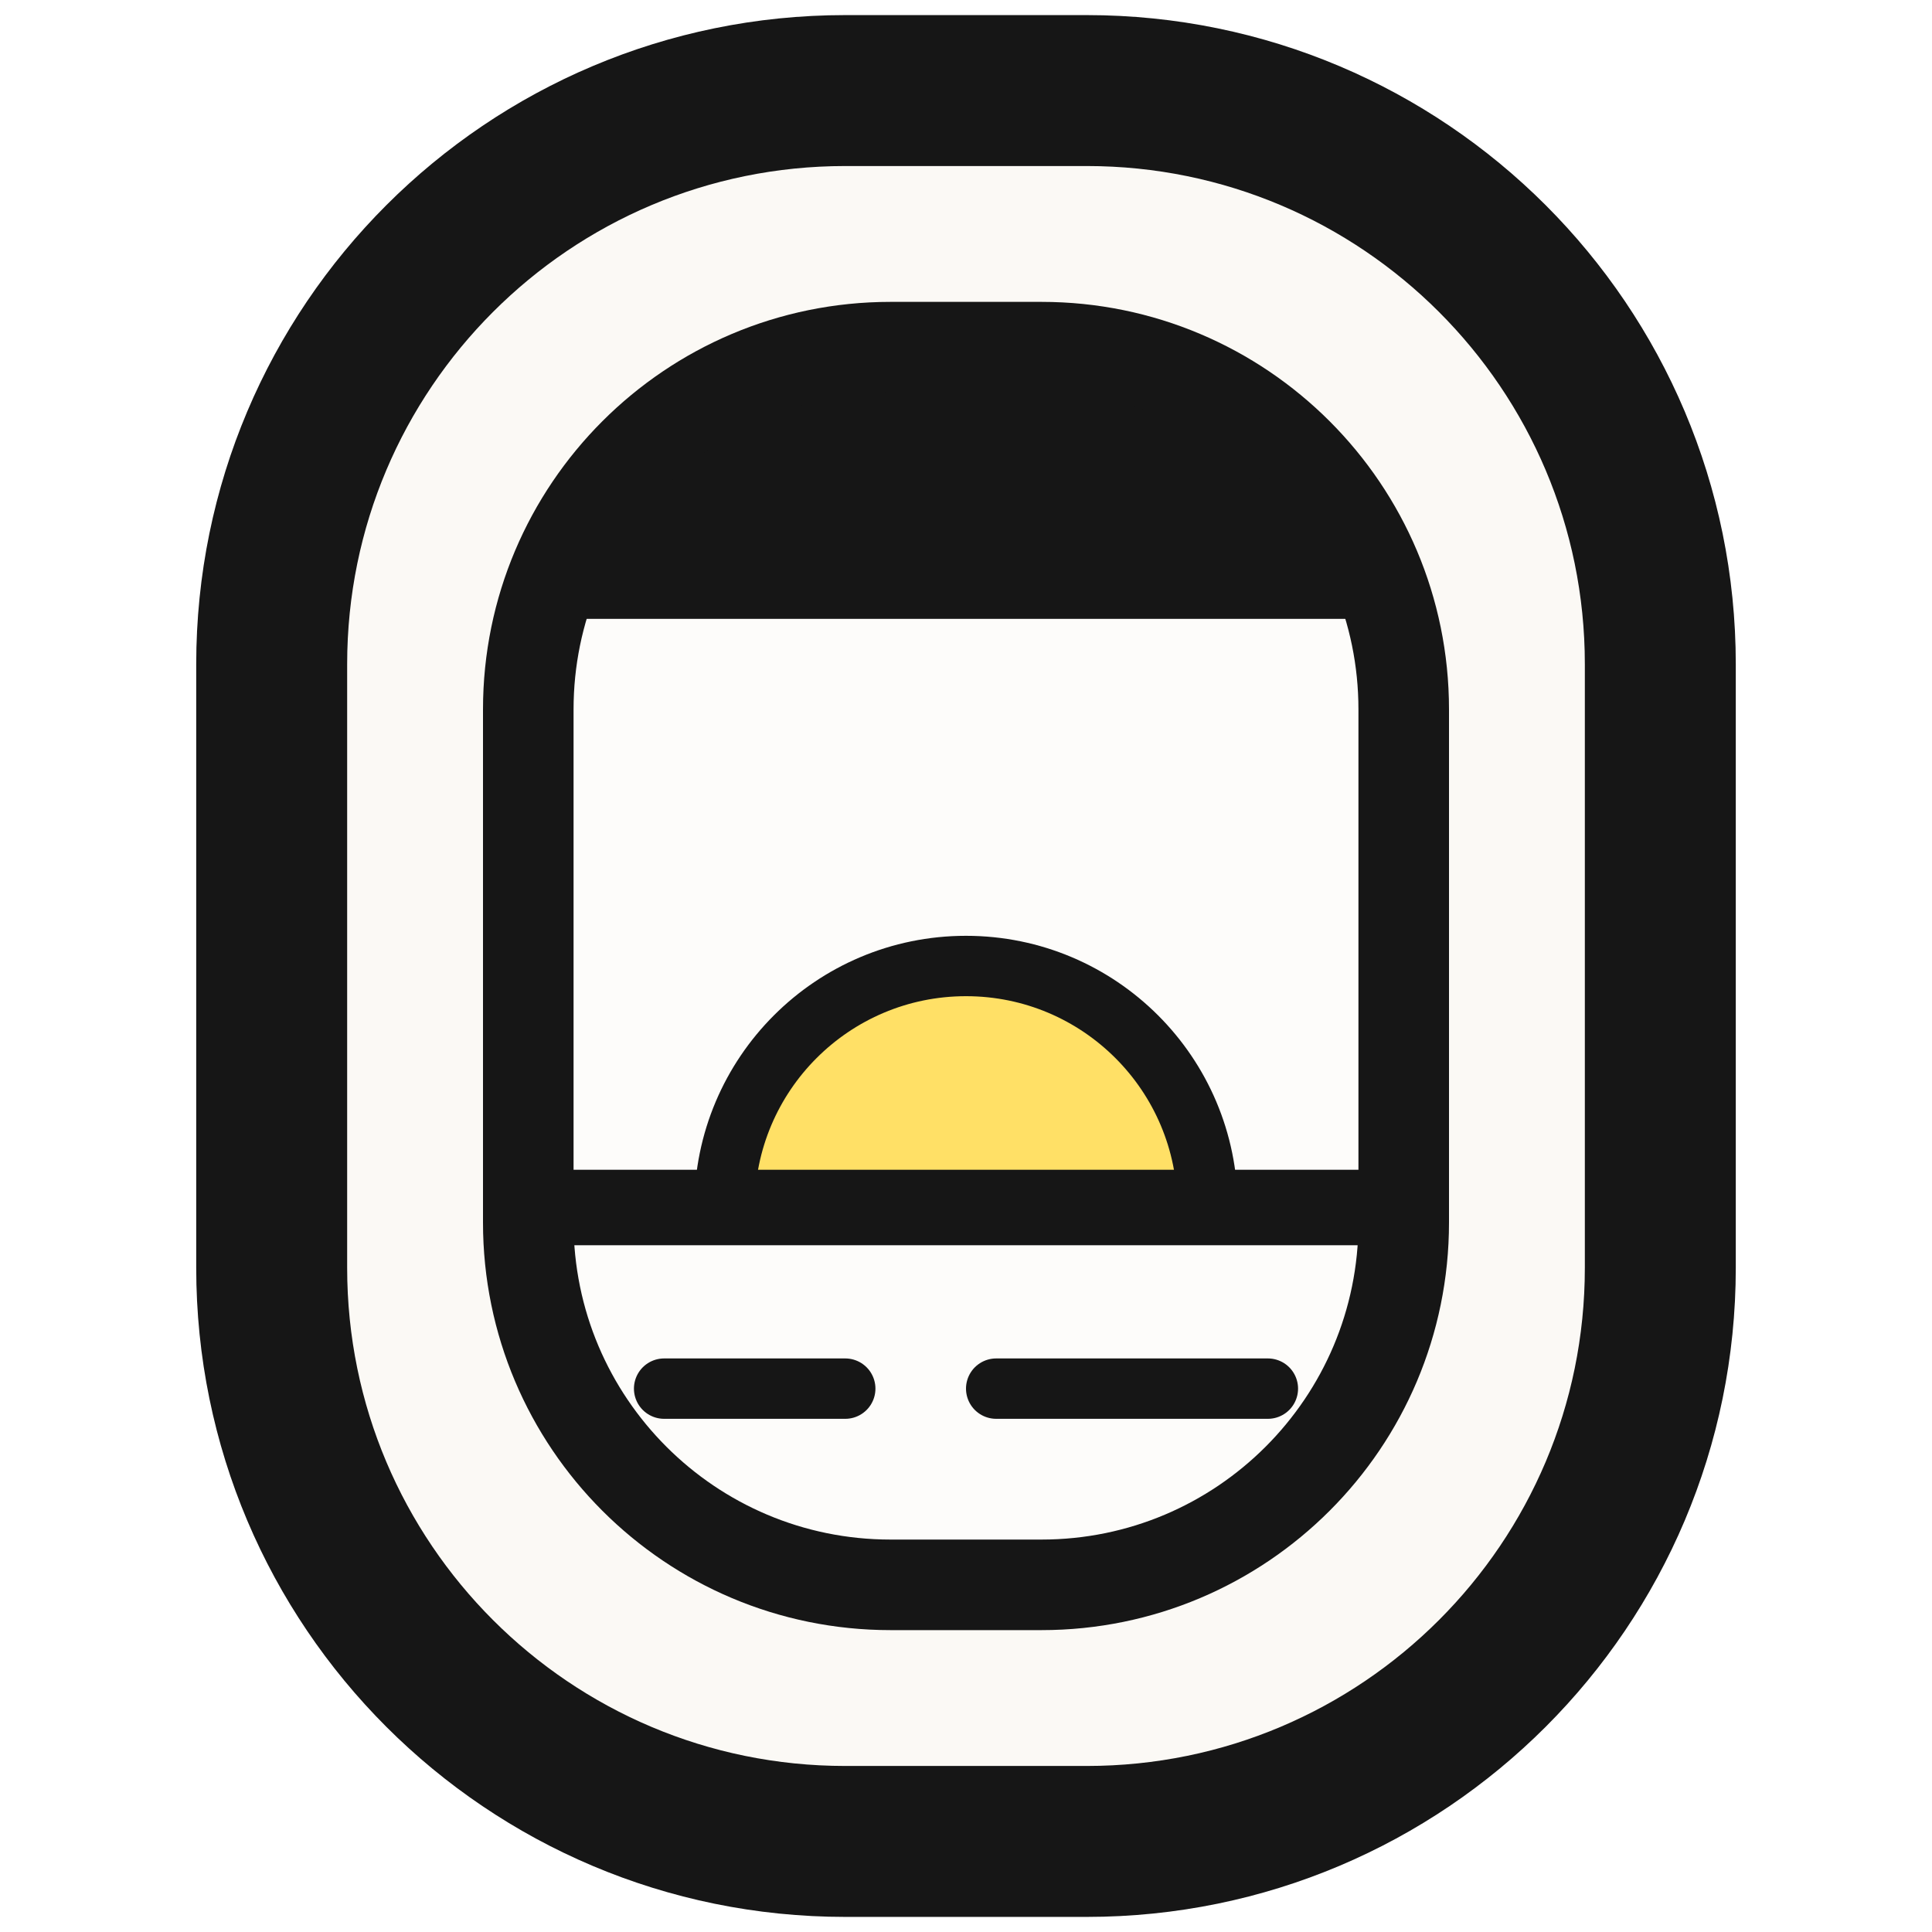
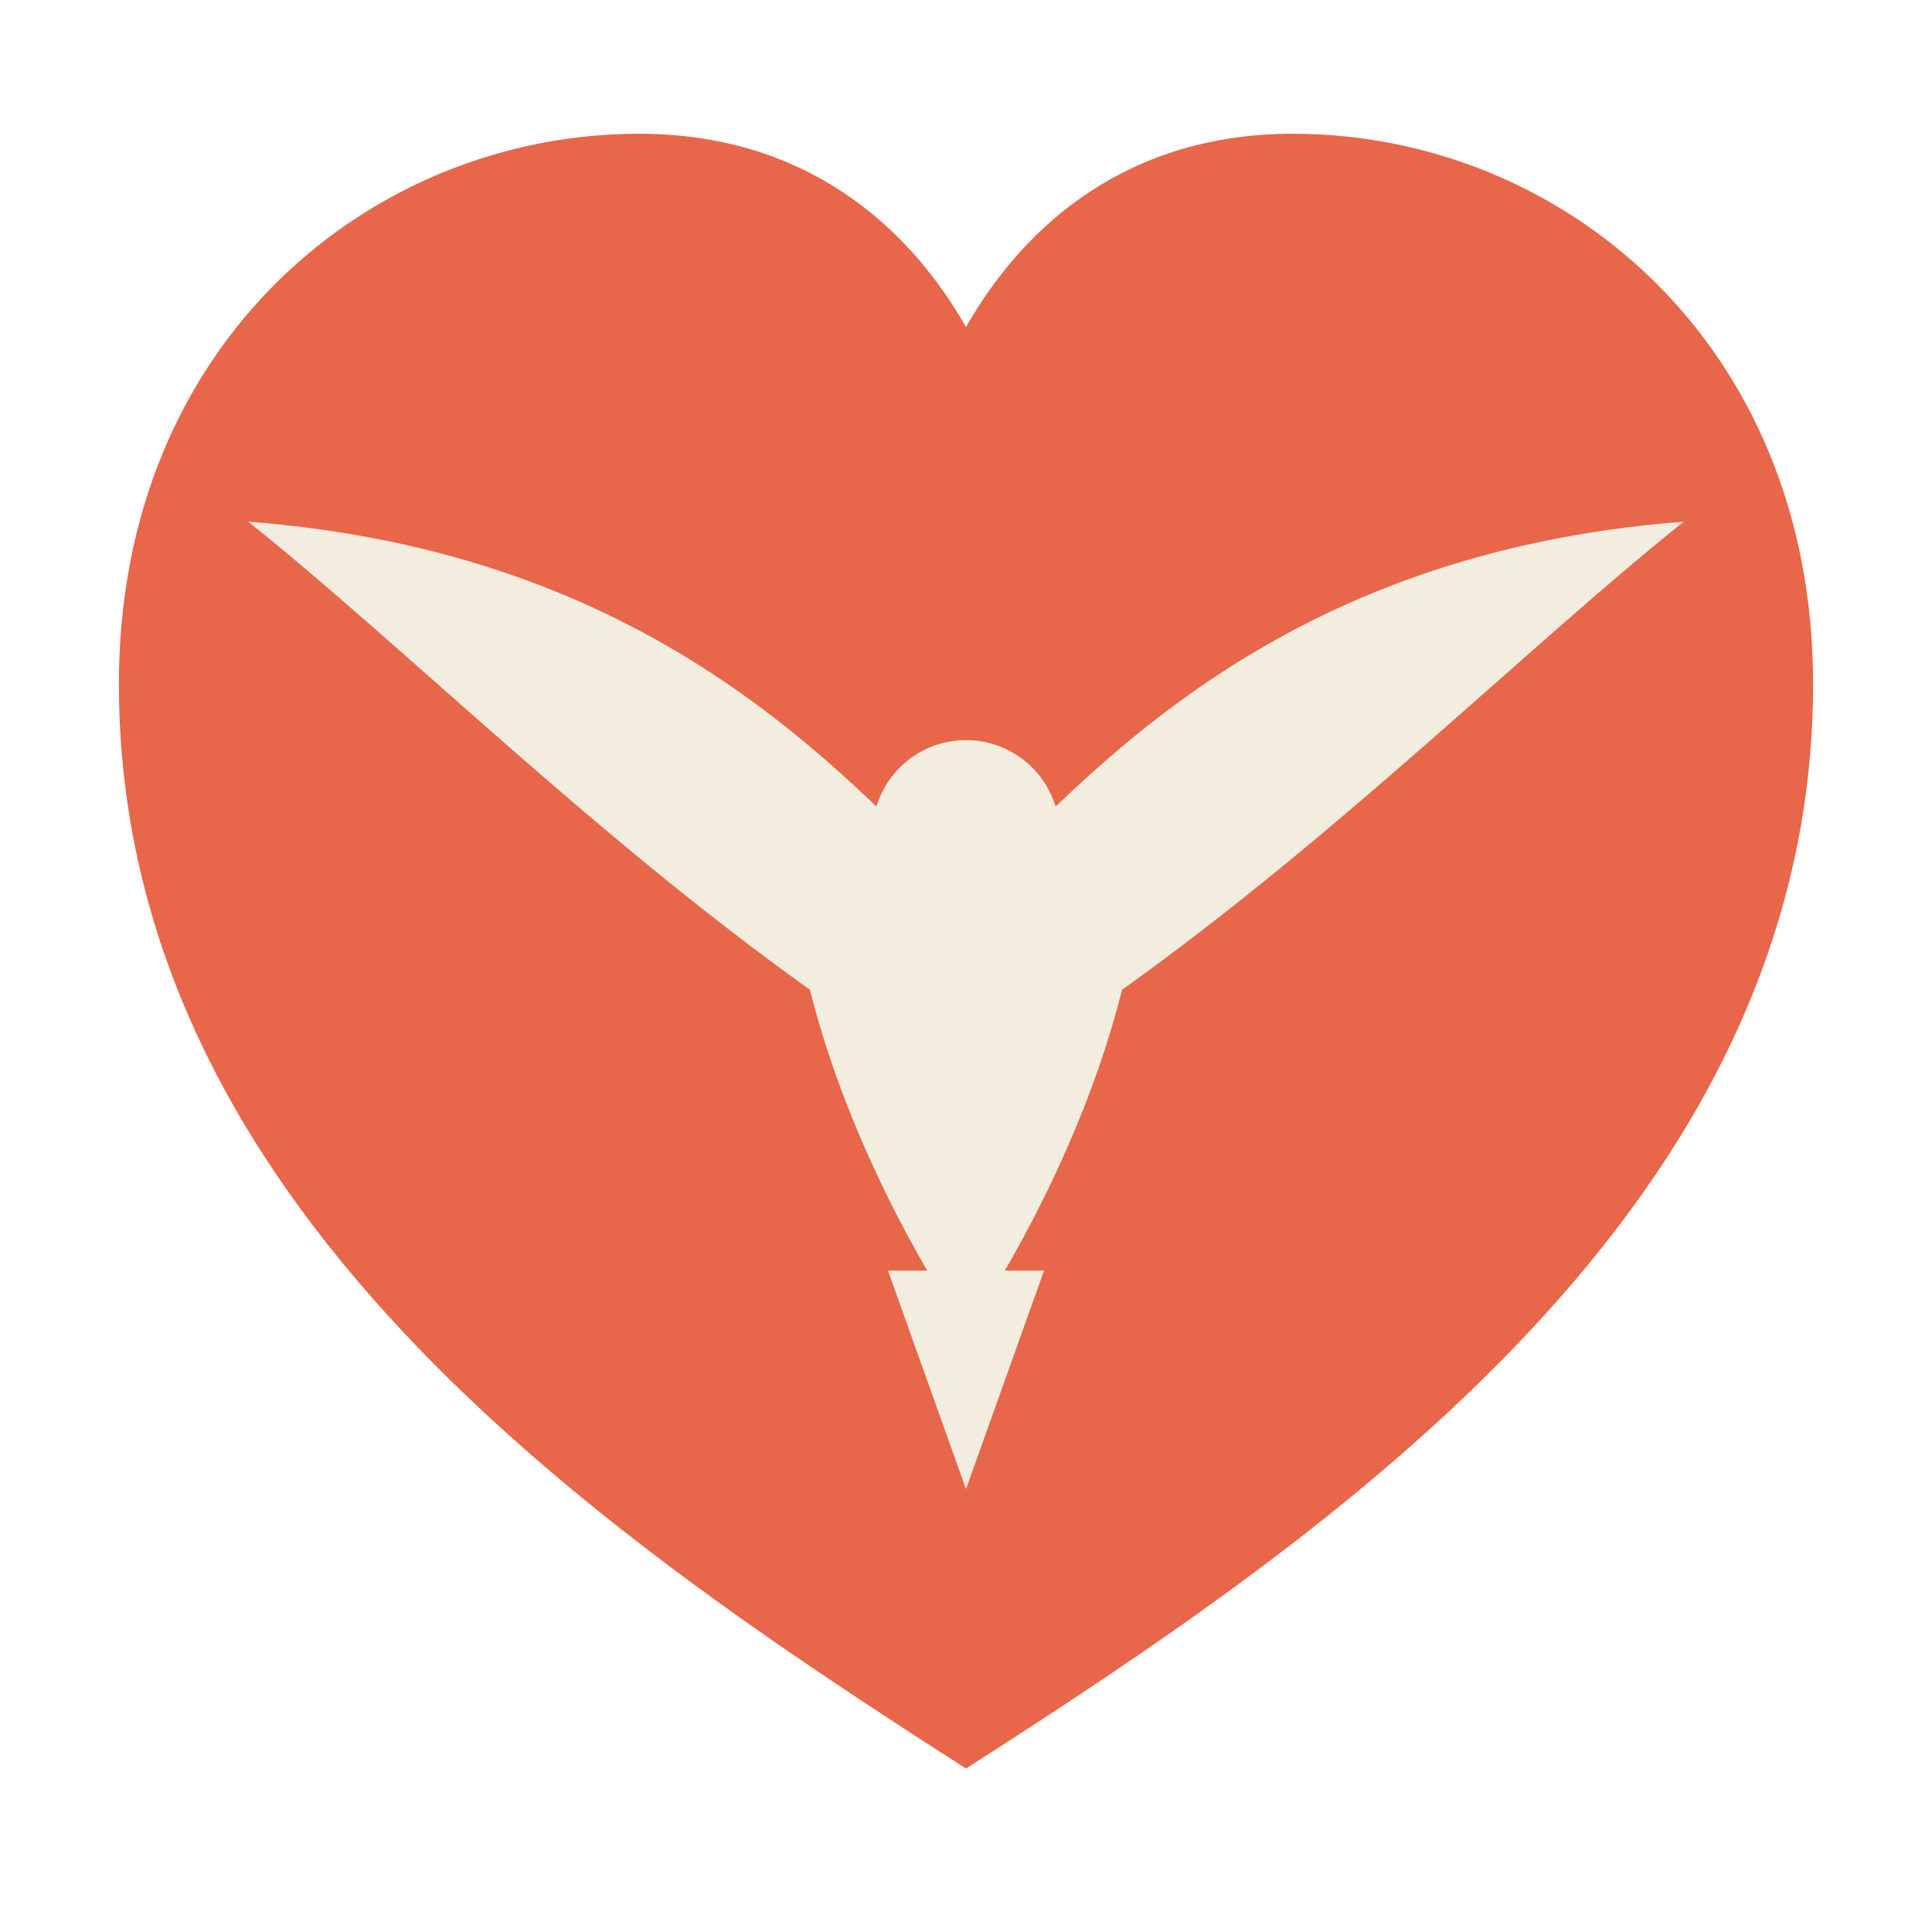
- <svg xmlns="http://www.w3.org/2000/svg" viewBox="0 0 64 64">
-   <rect x="9" y="3" width="46" height="58" rx="19" fill="#fbf9f5" stroke="#161616" stroke-width="5" />
-   <clipPath id="vidrio">
-     <rect x="17.5" y="11.5" width="29" height="41" rx="12" />
-   </clipPath>
-   <g clip-path="url(#vidrio)">
-     <rect x="17.5" y="11.5" width="29" height="41" fill="#fdfcfa" />
-     <rect x="17.5" y="11.5" width="29" height="9" fill="#161616" />
-     <path d="M24 40a8 8 0 0 1 16 0z" fill="#ffe066" stroke="#161616" stroke-width="2" />
-     <path d="M17 40h30" stroke="#161616" stroke-width="2.5" />
-     <path d="M22 46h6M33 46h9" stroke="#161616" stroke-width="2" stroke-linecap="round" />
+ <svg xmlns="http://www.w3.org/2000/svg" viewBox="70 80 260 260">
+   <path d="M200 318 C150 286 86 242 86 172 C86 126 120 98 156 98 C178 98 192 110 200 124 C208 110 222 98 244 98 C280 98 314 126 314 172 C314 242 250 286 200 318 Z" fill="#e8664a" />
+   <g transform="translate(200 188) scale(2.1)" fill="#f3ede0">
+     <path d="M0 6 C-8 -2 -20 -16 -46 -18 C-36 -10 -24 2 -10 12 C-8 20 -4 28 0 34 C4 28 8 20 10 12 C24 2 36 -10 46 -18 C20 -16 8 -2 0 6 Z M-5 30 L0 44 L5 30 Z" />
+     <circle cx="0" cy="2" r="6" />
  </g>
-   <rect x="17.5" y="11.5" width="29" height="41" rx="12" fill="none" stroke="#161616" stroke-width="3" />
</svg>
